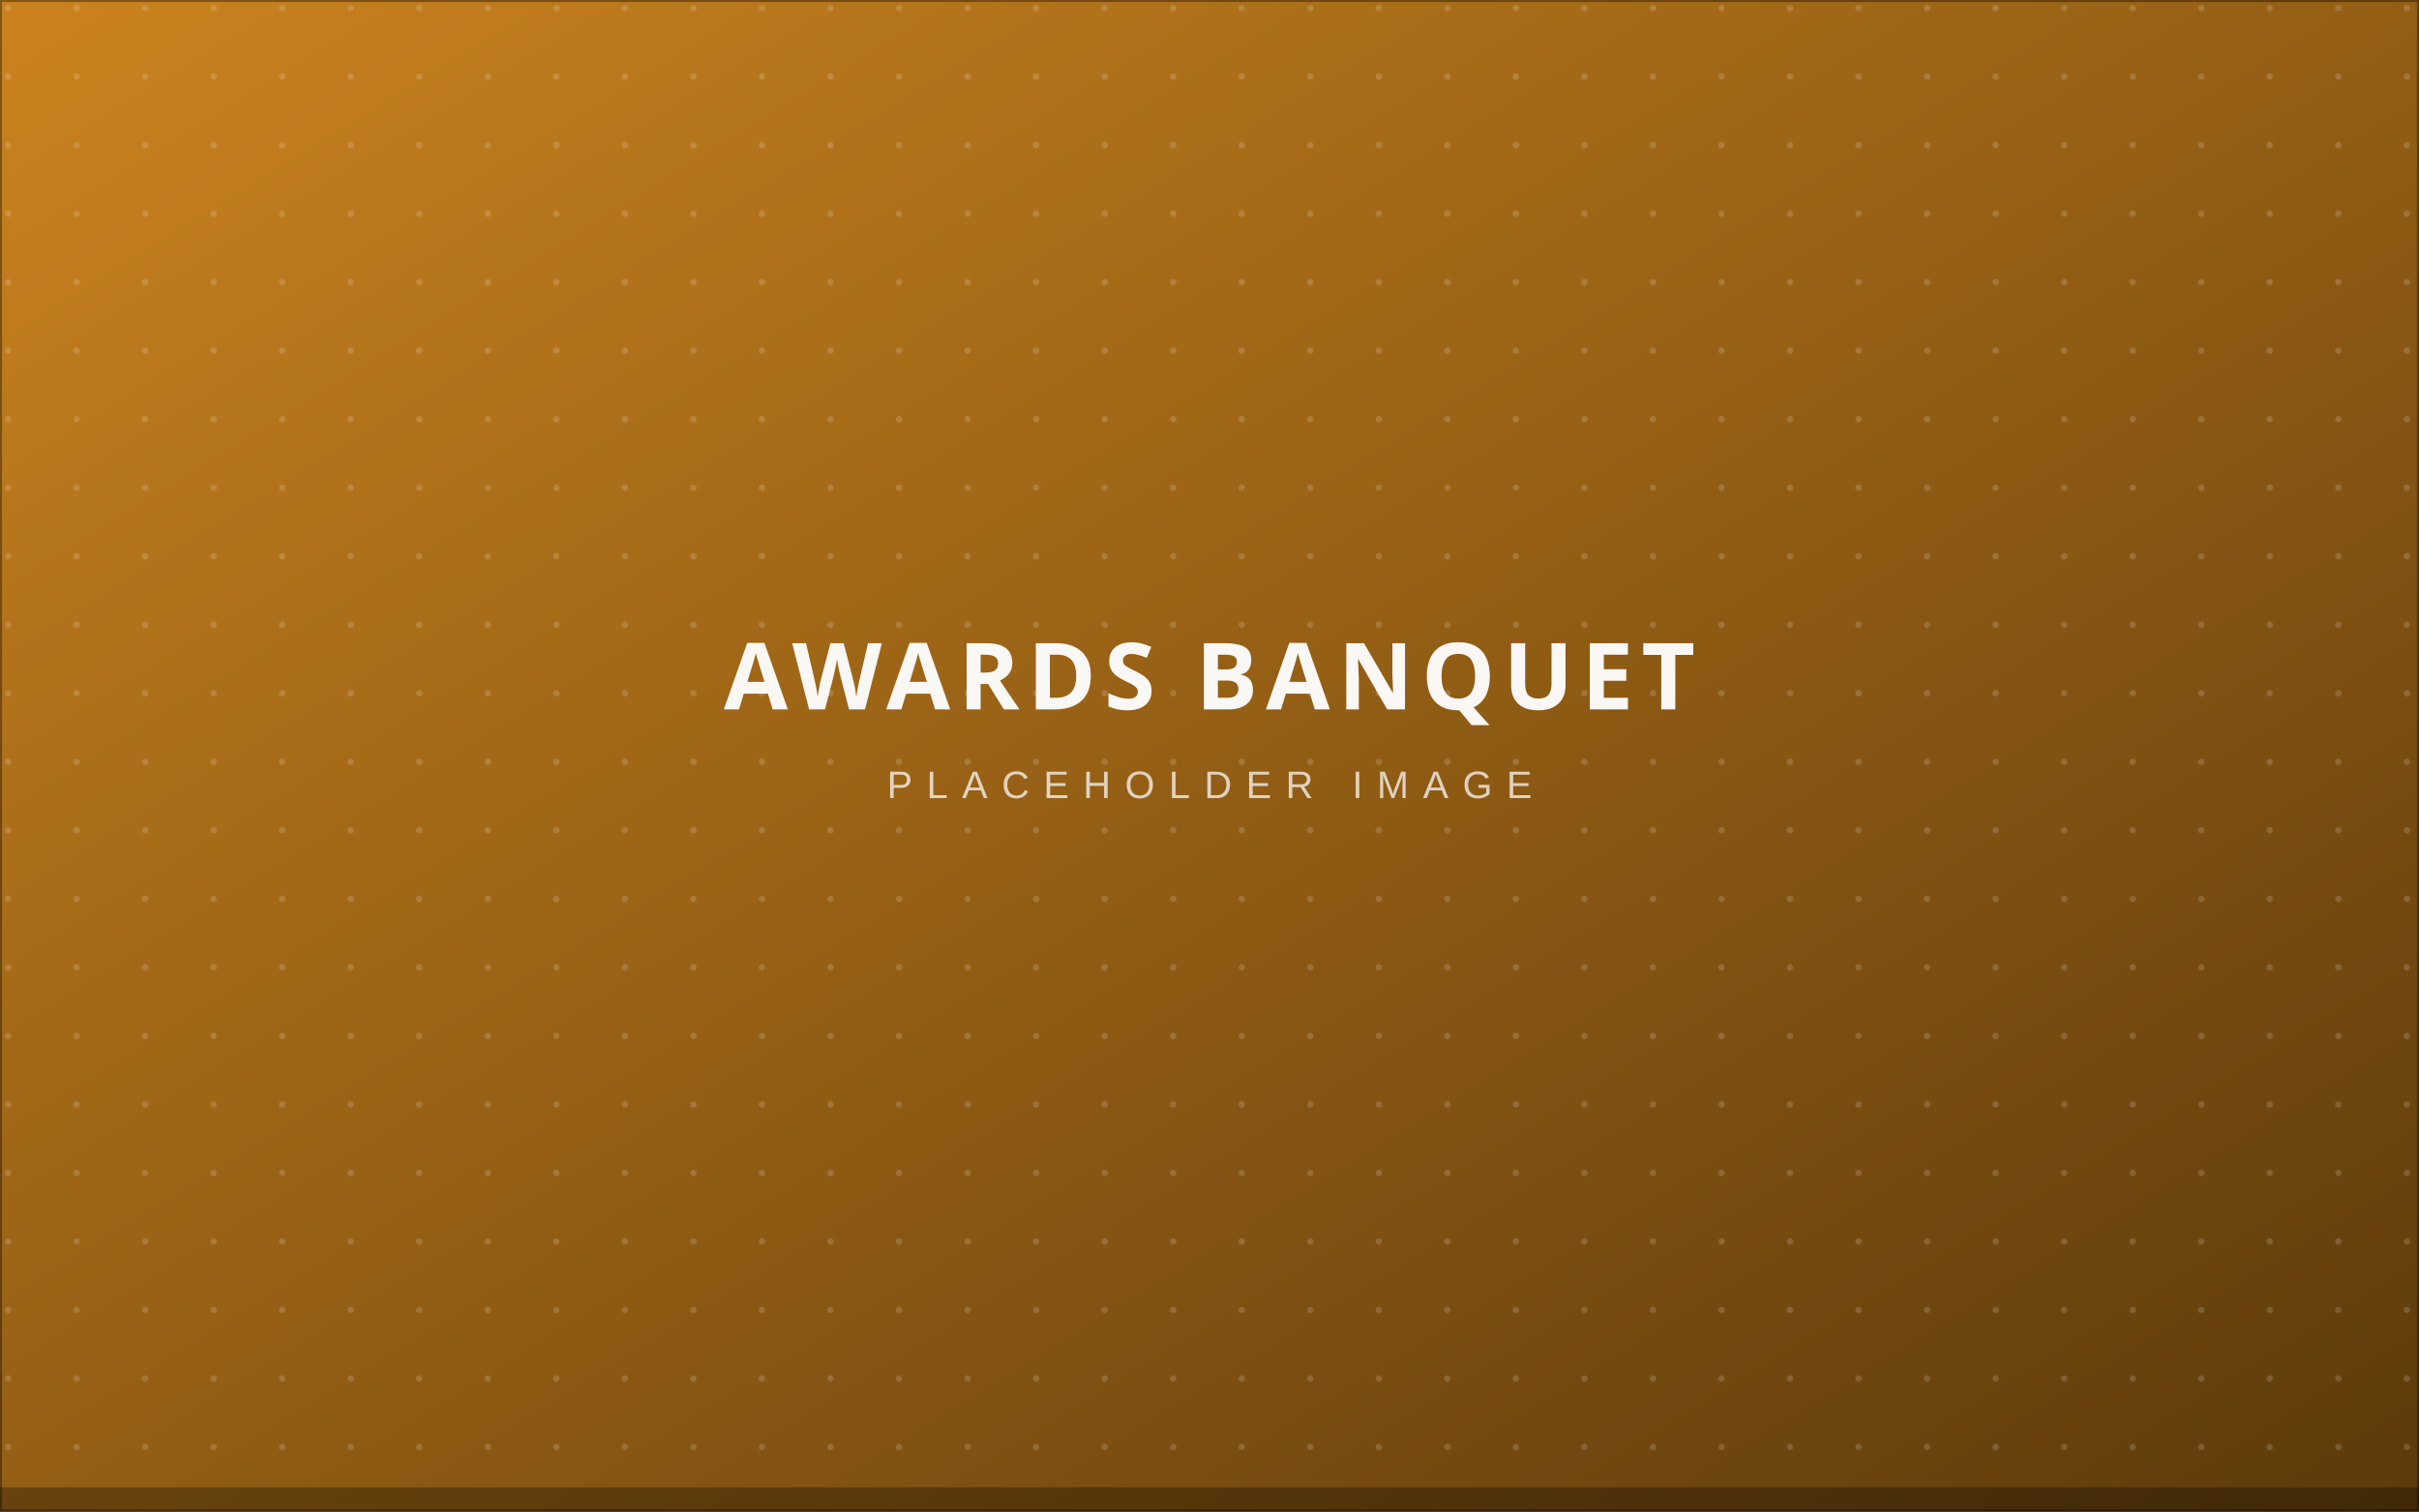
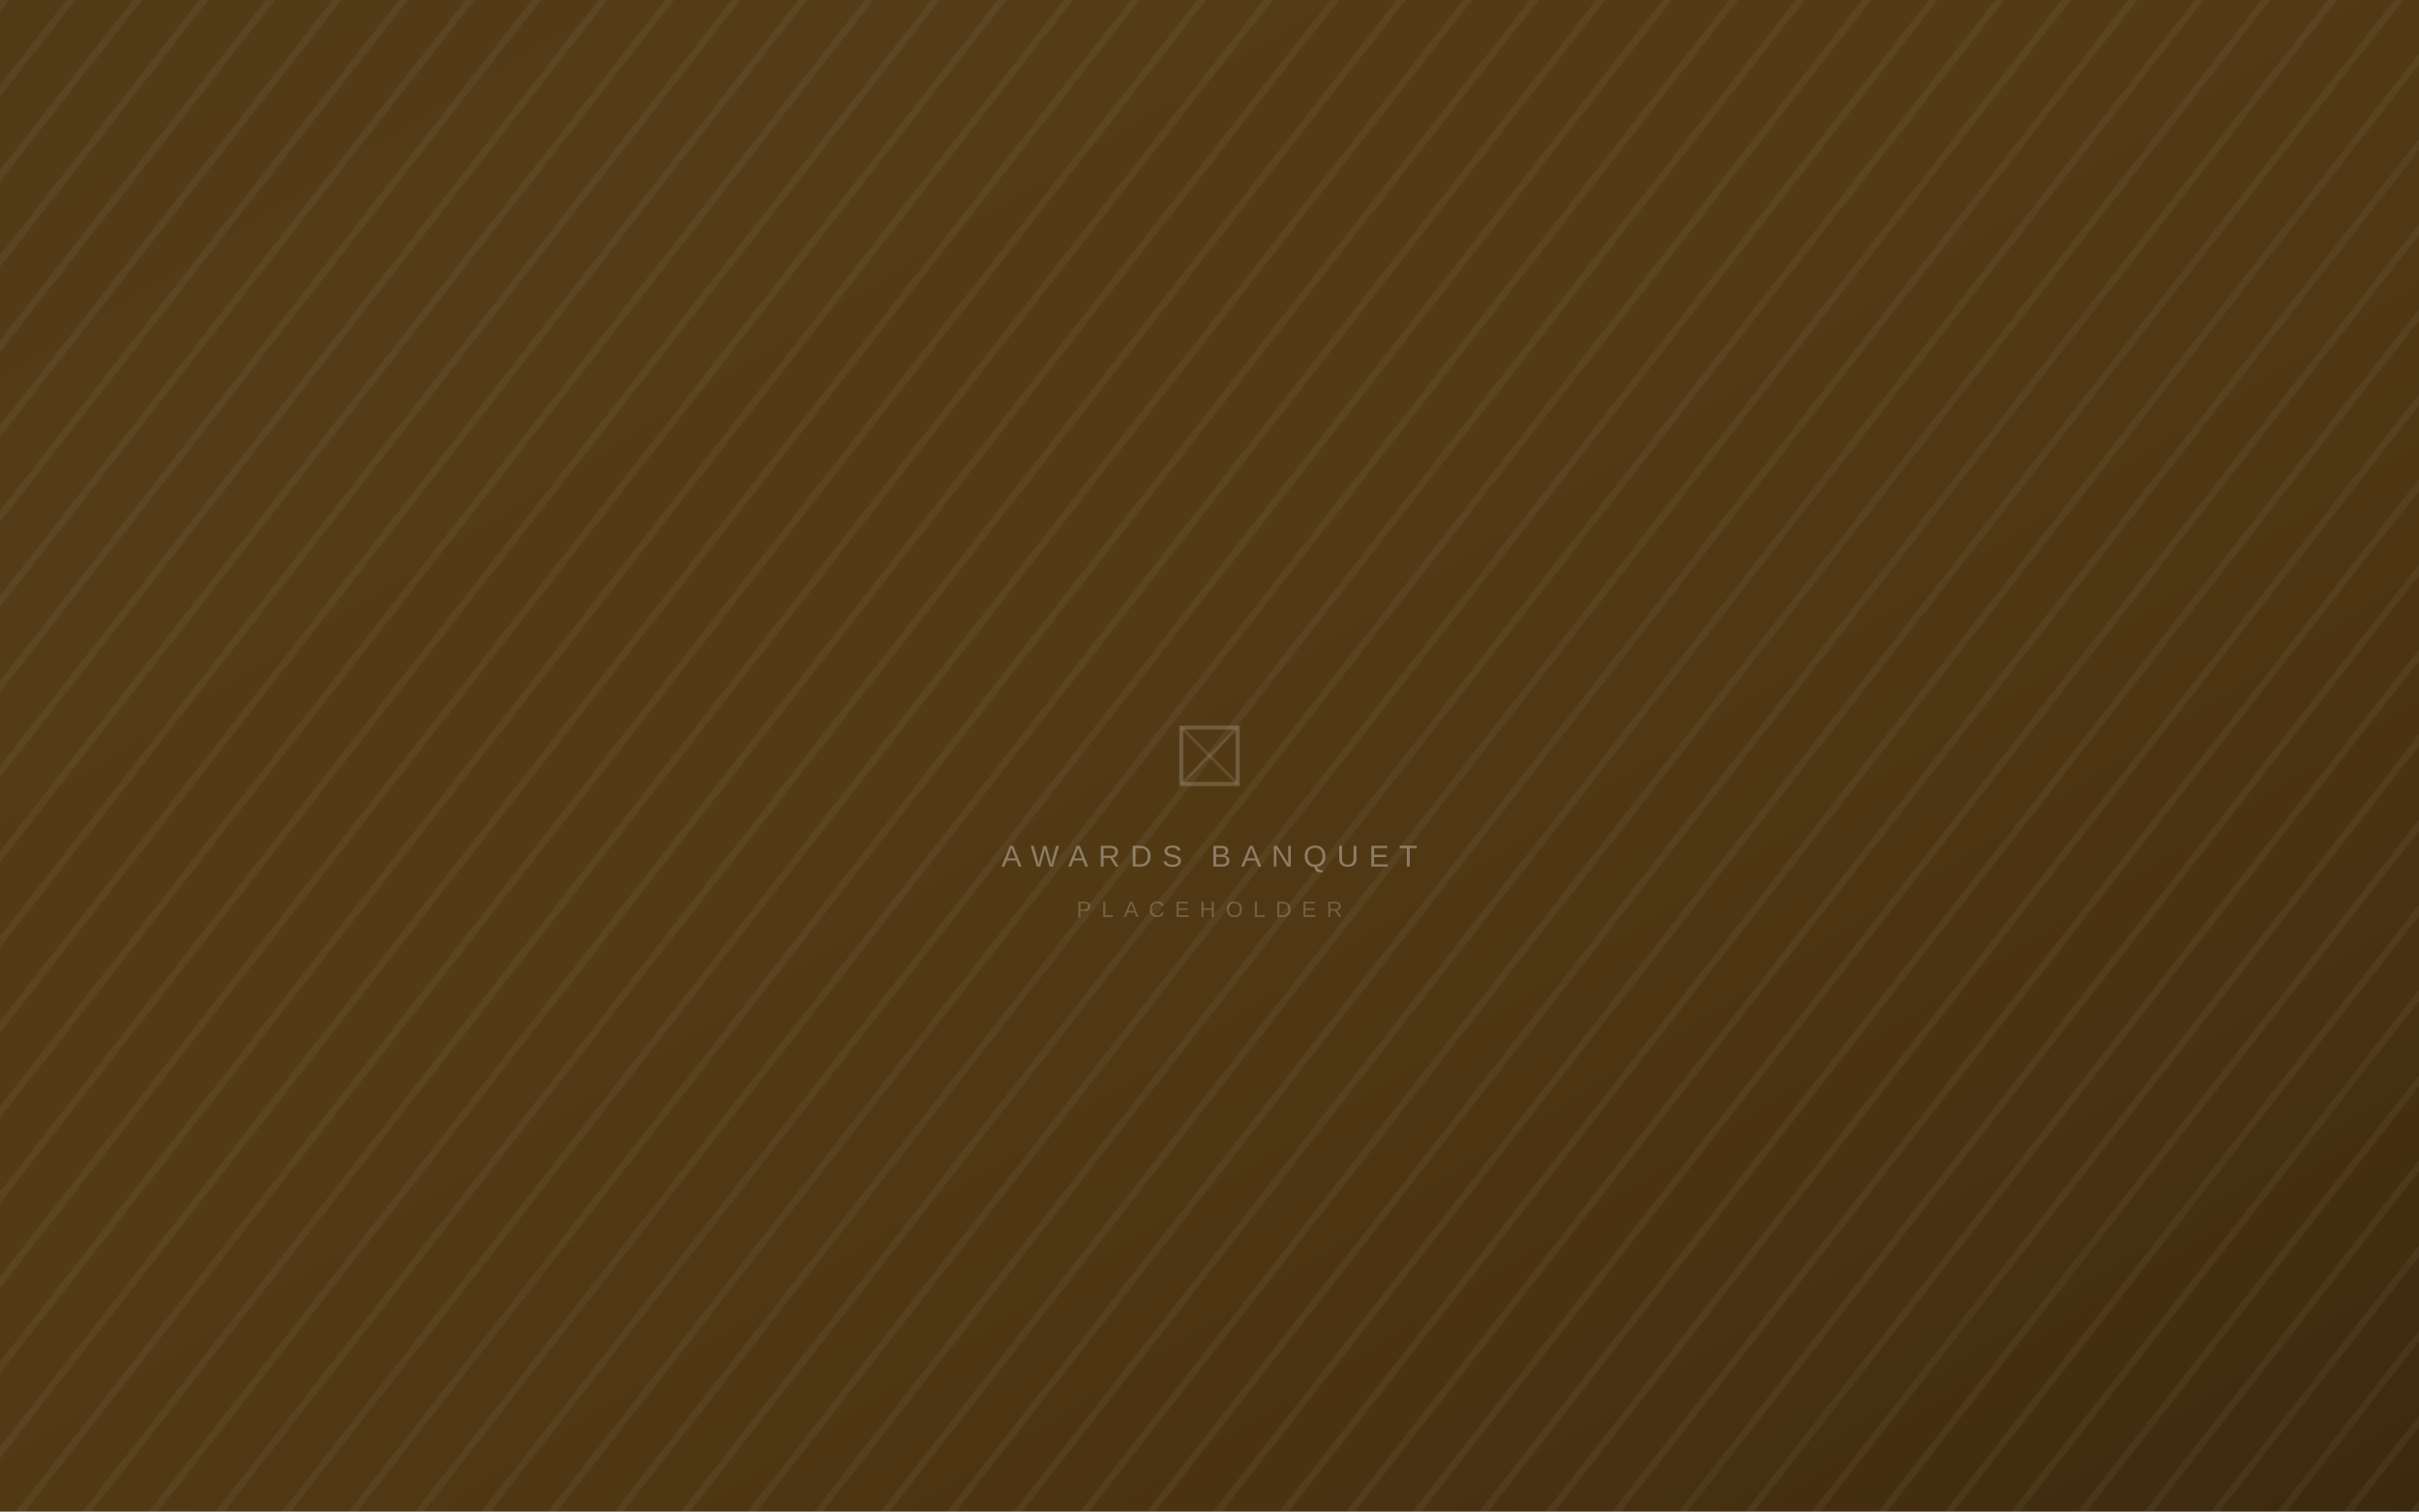
<svg xmlns="http://www.w3.org/2000/svg" viewBox="0 0 1200 750" width="1200" height="750" role="img" aria-label="AWARDS BANQUET placeholder">
  <defs>
    <linearGradient id="g" x1="0" y1="0" x2="1" y2="1">
-       <stop offset="0%" stop-color="#F59C22" />
-       <stop offset="100%" stop-color="#6E430A" />
+       <stop offset="0%" stop-color="#F59C22" stop-opacity="0.30" />
+       <stop offset="100%" stop-color="#5E390A" stop-opacity="0.60" />
    </linearGradient>
-     <pattern id="d" width="34" height="34" patternUnits="userSpaceOnUse">
-       <circle cx="4" cy="4" r="1.6" fill="rgba(255,255,255,.16)" />
+     <pattern id="s" width="26" height="26" patternUnits="userSpaceOnUse" patternTransform="rotate(38)">
+       <rect width="26" height="26" fill="none" />
+       <line x1="0" y1="0" x2="0" y2="26" stroke="rgba(255,255,255,.05)" stroke-width="7" />
    </pattern>
  </defs>
-   <rect width="1200" height="750" fill="#0B1213" />
-   <rect width="1200" height="750" fill="url(#g)" opacity="0.82" />
-   <rect width="1200" height="750" fill="url(#d)" />
-   <rect x="0" y="0" width="1200" height="750" fill="none" stroke="rgba(0,0,0,.35)" stroke-width="2" />
-   <g transform="translate(600,352)" text-anchor="middle">
-     <text y="0" font-family="Oswald, Impact, sans-serif" font-size="46" font-weight="700" fill="rgba(255,255,255,.95)" letter-spacing="4">AWARDS BANQUET</text>
-     <text y="44" font-family="Poppins, Arial, sans-serif" font-size="19" fill="rgba(255,255,255,.72)" letter-spacing="7">PLACEHOLDER IMAGE</text>
+   <rect width="1200" height="750" fill="#0A1113" />
+   <rect width="1200" height="750" fill="url(#g)" />
+   <rect width="1200" height="750" fill="url(#s)" />
+   <g opacity="0.5" transform="translate(600,375)">
+     <rect x="-14" y="-14" width="28" height="28" fill="none" stroke="rgba(255,255,255,.35)" stroke-width="2" />
+     <line x1="-14" y1="-14" x2="14" y2="14" stroke="rgba(255,255,255,.2)" stroke-width="1.5" />
+     <line x1="14" y1="-14" x2="-14" y2="14" stroke="rgba(255,255,255,.2)" stroke-width="1.5" />
  </g>
-   <rect x="0" y="738" width="1200" height="12" fill="rgba(0,0,0,.3)" />
+   <text x="600" y="430" text-anchor="middle" font-family="Poppins, Arial, sans-serif" font-size="15" fill="rgba(255,255,255,.34)" letter-spacing="5">AWARDS BANQUET</text>
+   <text x="600" y="455" text-anchor="middle" font-family="Poppins, Arial, sans-serif" font-size="11" fill="rgba(255,255,255,.20)" letter-spacing="5">PLACEHOLDER</text>
</svg>
